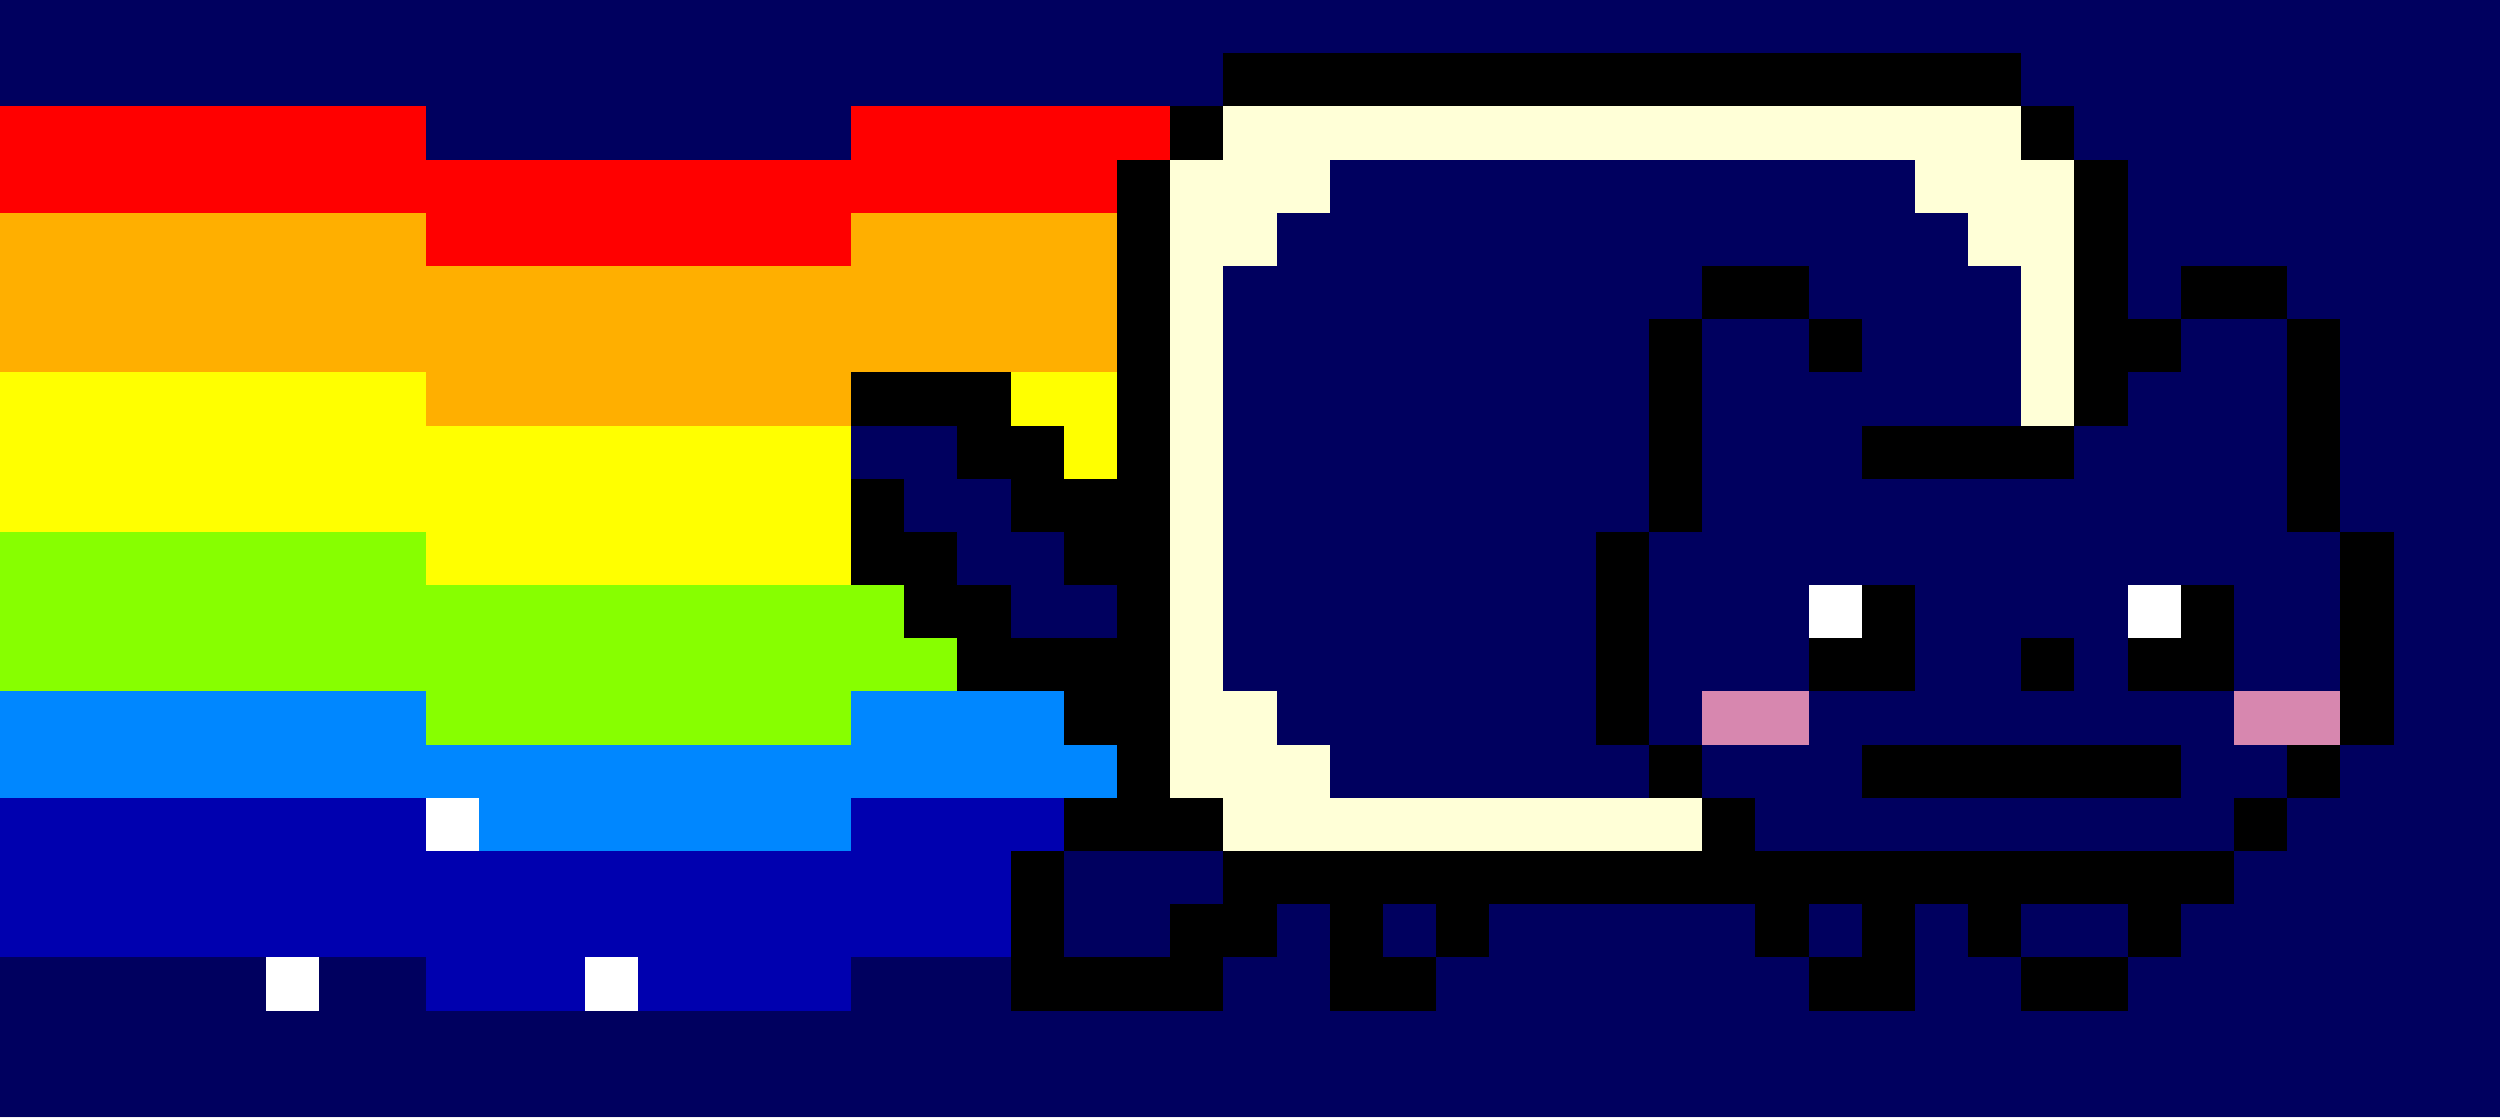
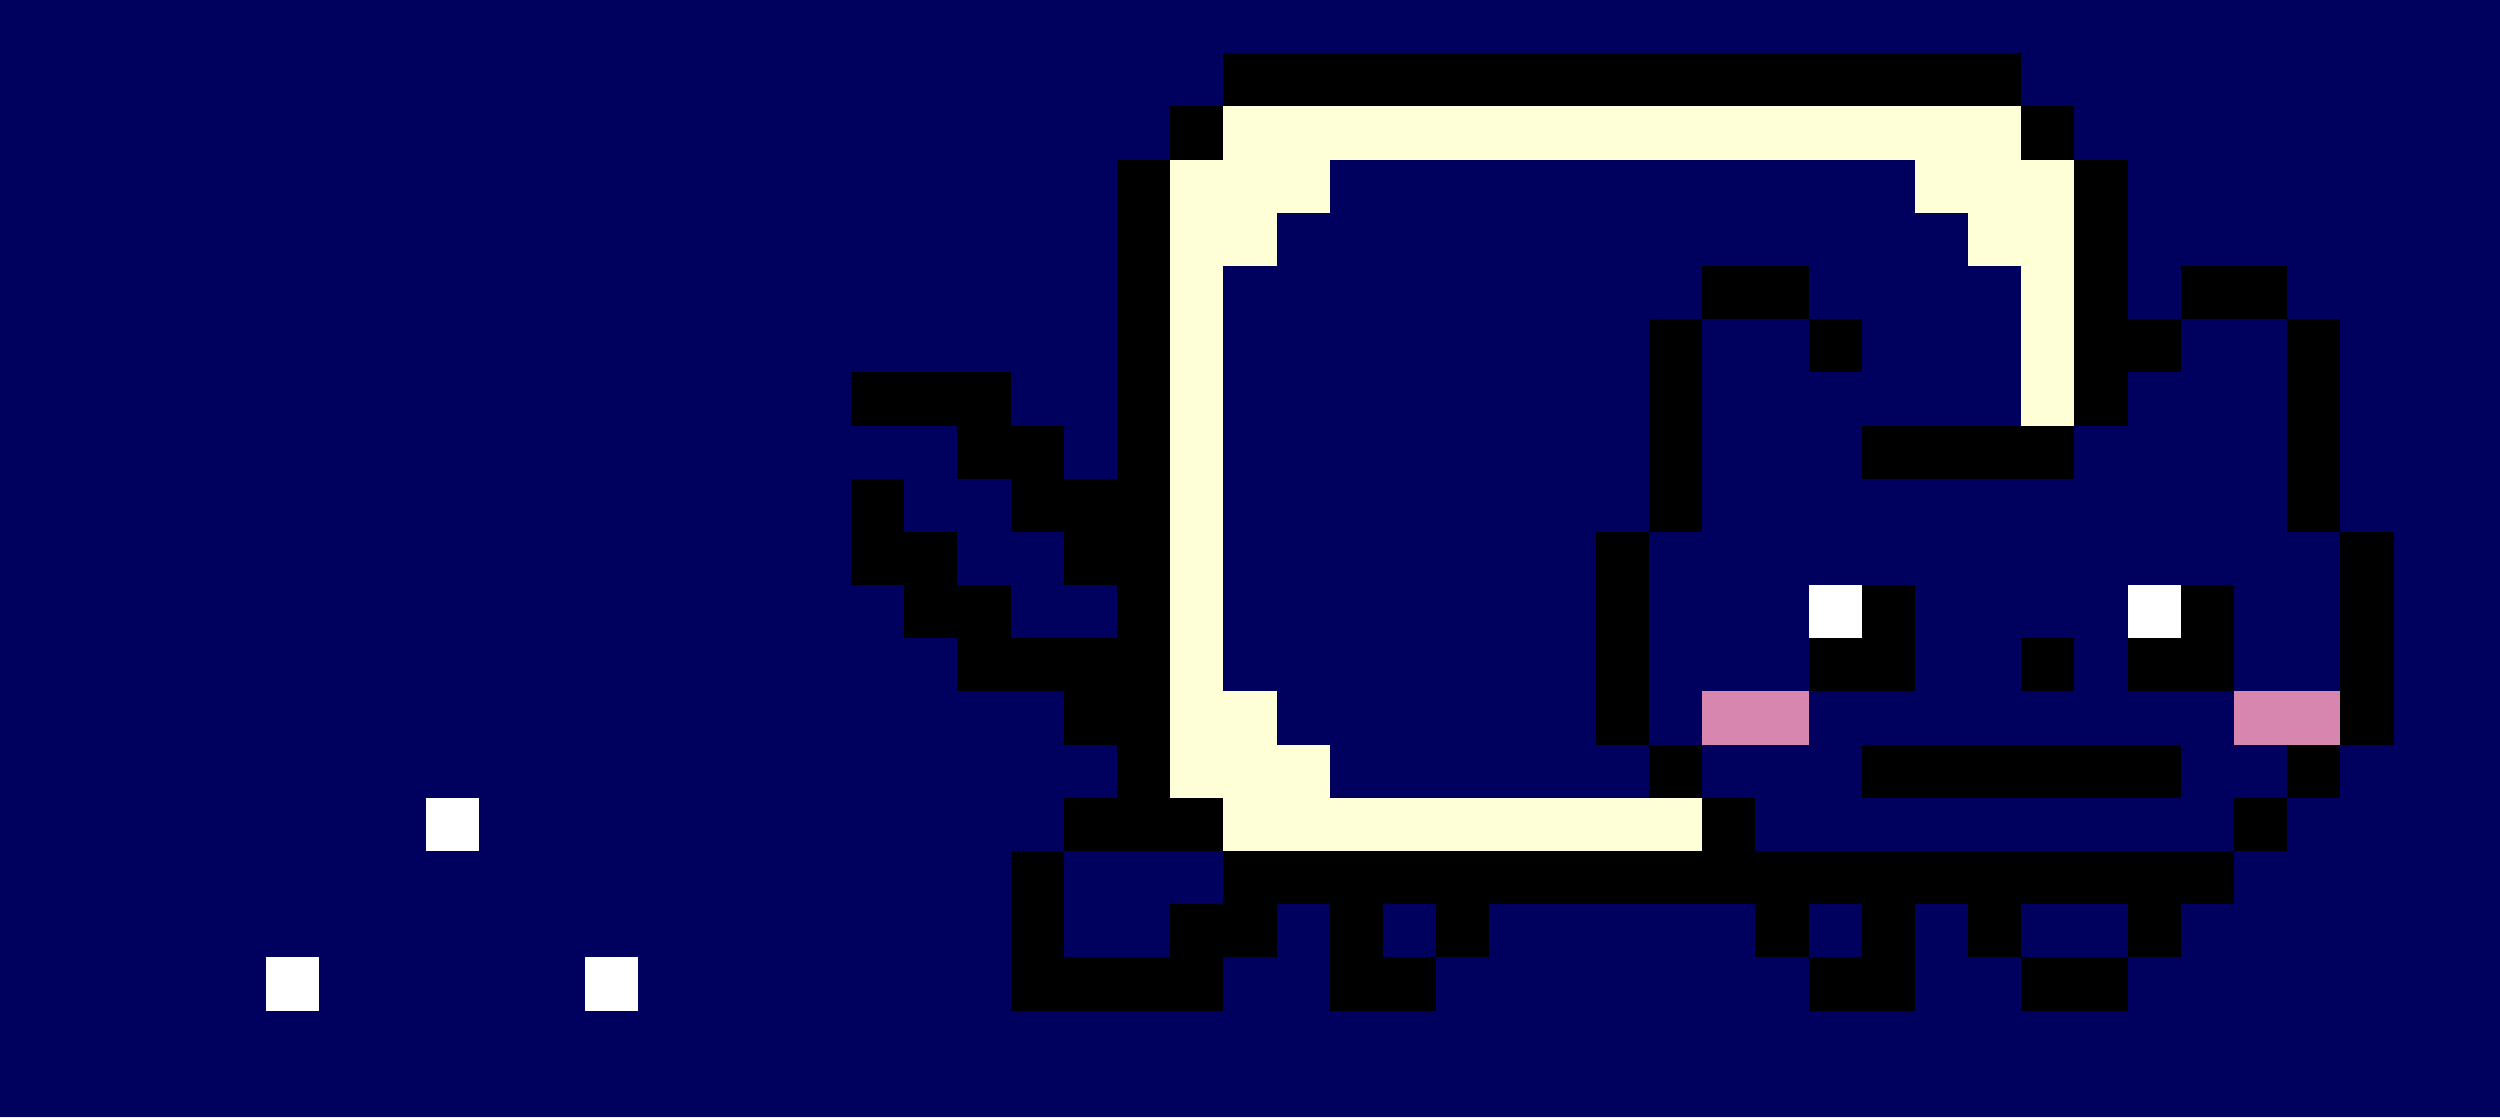
<svg xmlns="http://www.w3.org/2000/svg" viewBox="0 0 47 21" width="188" height="84" shape-rendering="crispEdges">
  <rect width="47" height="21" fill="#00005f" />
  <rect x="23" y="1" width="15" height="1" fill="#000000" />
-   <rect x="0" y="2" width="8" height="1" fill="#ff0000" />
-   <rect x="16" y="2" width="6" height="1" fill="#ff0000" />
  <rect x="22" y="2" width="1" height="1" fill="#000000" />
  <rect x="23" y="2" width="15" height="1" fill="#ffffd7" />
  <rect x="38" y="2" width="1" height="1" fill="#000000" />
-   <rect x="0" y="3" width="21" height="1" fill="#ff0000" />
  <rect x="21" y="3" width="1" height="1" fill="#000000" />
  <rect x="22" y="3" width="3" height="1" fill="#ffffd7" />
  <rect x="36" y="3" width="3" height="1" fill="#ffffd7" />
  <rect x="39" y="3" width="1" height="1" fill="#000000" />
-   <rect x="0" y="4" width="8" height="1" fill="#ffaf00" />
-   <rect x="8" y="4" width="8" height="1" fill="#ff0000" />
-   <rect x="16" y="4" width="5" height="1" fill="#ffaf00" />
  <rect x="21" y="4" width="1" height="1" fill="#000000" />
  <rect x="22" y="4" width="2" height="1" fill="#ffffd7" />
  <rect x="37" y="4" width="2" height="1" fill="#ffffd7" />
  <rect x="39" y="4" width="1" height="1" fill="#000000" />
-   <rect x="0" y="5" width="21" height="1" fill="#ffaf00" />
  <rect x="21" y="5" width="1" height="1" fill="#000000" />
  <rect x="22" y="5" width="1" height="1" fill="#ffffd7" />
  <rect x="32" y="5" width="2" height="1" fill="#000000" />
  <rect x="38" y="5" width="1" height="1" fill="#ffffd7" />
  <rect x="39" y="5" width="1" height="1" fill="#000000" />
  <rect x="41" y="5" width="2" height="1" fill="#000000" />
-   <rect x="0" y="6" width="21" height="1" fill="#ffaf00" />
  <rect x="21" y="6" width="1" height="1" fill="#000000" />
  <rect x="22" y="6" width="1" height="1" fill="#ffffd7" />
  <rect x="31" y="6" width="1" height="1" fill="#000000" />
  <rect x="34" y="6" width="1" height="1" fill="#000000" />
  <rect x="38" y="6" width="1" height="1" fill="#ffffd7" />
  <rect x="39" y="6" width="2" height="1" fill="#000000" />
  <rect x="43" y="6" width="1" height="1" fill="#000000" />
-   <rect x="0" y="7" width="8" height="1" fill="#ffff00" />
-   <rect x="8" y="7" width="8" height="1" fill="#ffaf00" />
  <rect x="16" y="7" width="3" height="1" fill="#000000" />
-   <rect x="19" y="7" width="2" height="1" fill="#ffff00" />
  <rect x="21" y="7" width="1" height="1" fill="#000000" />
  <rect x="22" y="7" width="1" height="1" fill="#ffffd7" />
  <rect x="31" y="7" width="1" height="1" fill="#000000" />
  <rect x="38" y="7" width="1" height="1" fill="#ffffd7" />
  <rect x="39" y="7" width="1" height="1" fill="#000000" />
  <rect x="43" y="7" width="1" height="1" fill="#000000" />
-   <rect x="0" y="8" width="16" height="1" fill="#ffff00" />
  <rect x="18" y="8" width="2" height="1" fill="#000000" />
-   <rect x="20" y="8" width="1" height="1" fill="#ffff00" />
  <rect x="21" y="8" width="1" height="1" fill="#000000" />
  <rect x="22" y="8" width="1" height="1" fill="#ffffd7" />
  <rect x="31" y="8" width="1" height="1" fill="#000000" />
  <rect x="35" y="8" width="4" height="1" fill="#000000" />
  <rect x="43" y="8" width="1" height="1" fill="#000000" />
-   <rect x="0" y="9" width="16" height="1" fill="#ffff00" />
  <rect x="16" y="9" width="1" height="1" fill="#000000" />
  <rect x="19" y="9" width="3" height="1" fill="#000000" />
  <rect x="22" y="9" width="1" height="1" fill="#ffffd7" />
  <rect x="31" y="9" width="1" height="1" fill="#000000" />
  <rect x="43" y="9" width="1" height="1" fill="#000000" />
-   <rect x="0" y="10" width="8" height="1" fill="#87ff00" />
-   <rect x="8" y="10" width="8" height="1" fill="#ffff00" />
  <rect x="16" y="10" width="2" height="1" fill="#000000" />
  <rect x="20" y="10" width="2" height="1" fill="#000000" />
  <rect x="22" y="10" width="1" height="1" fill="#ffffd7" />
  <rect x="30" y="10" width="1" height="1" fill="#000000" />
  <rect x="44" y="10" width="1" height="1" fill="#000000" />
-   <rect x="0" y="11" width="17" height="1" fill="#87ff00" />
  <rect x="17" y="11" width="2" height="1" fill="#000000" />
  <rect x="21" y="11" width="1" height="1" fill="#000000" />
  <rect x="22" y="11" width="1" height="1" fill="#ffffd7" />
  <rect x="30" y="11" width="1" height="1" fill="#000000" />
  <rect x="34" y="11" width="1" height="1" fill="#ffffff" />
  <rect x="35" y="11" width="1" height="1" fill="#000000" />
  <rect x="40" y="11" width="1" height="1" fill="#ffffff" />
  <rect x="41" y="11" width="1" height="1" fill="#000000" />
  <rect x="44" y="11" width="1" height="1" fill="#000000" />
-   <rect x="0" y="12" width="18" height="1" fill="#87ff00" />
  <rect x="18" y="12" width="4" height="1" fill="#000000" />
  <rect x="22" y="12" width="1" height="1" fill="#ffffd7" />
  <rect x="30" y="12" width="1" height="1" fill="#000000" />
  <rect x="34" y="12" width="2" height="1" fill="#000000" />
  <rect x="38" y="12" width="1" height="1" fill="#000000" />
  <rect x="40" y="12" width="2" height="1" fill="#000000" />
  <rect x="44" y="12" width="1" height="1" fill="#000000" />
-   <rect x="0" y="13" width="8" height="1" fill="#0087ff" />
-   <rect x="8" y="13" width="8" height="1" fill="#87ff00" />
-   <rect x="16" y="13" width="4" height="1" fill="#0087ff" />
  <rect x="20" y="13" width="2" height="1" fill="#000000" />
  <rect x="22" y="13" width="2" height="1" fill="#ffffd7" />
  <rect x="30" y="13" width="1" height="1" fill="#000000" />
  <rect x="32" y="13" width="2" height="1" fill="#d787af" />
  <rect x="42" y="13" width="2" height="1" fill="#d787af" />
  <rect x="44" y="13" width="1" height="1" fill="#000000" />
-   <rect x="0" y="14" width="21" height="1" fill="#0087ff" />
  <rect x="21" y="14" width="1" height="1" fill="#000000" />
  <rect x="22" y="14" width="3" height="1" fill="#ffffd7" />
  <rect x="31" y="14" width="1" height="1" fill="#000000" />
  <rect x="35" y="14" width="6" height="1" fill="#000000" />
  <rect x="43" y="14" width="1" height="1" fill="#000000" />
-   <rect x="0" y="15" width="8" height="1" fill="#0000af" />
  <rect x="8" y="15" width="1" height="1" fill="#ffffff" />
-   <rect x="9" y="15" width="7" height="1" fill="#0087ff" />
-   <rect x="16" y="15" width="4" height="1" fill="#0000af" />
  <rect x="20" y="15" width="3" height="1" fill="#000000" />
  <rect x="23" y="15" width="9" height="1" fill="#ffffd7" />
  <rect x="32" y="15" width="1" height="1" fill="#000000" />
  <rect x="42" y="15" width="1" height="1" fill="#000000" />
-   <rect x="0" y="16" width="19" height="1" fill="#0000af" />
  <rect x="19" y="16" width="1" height="1" fill="#000000" />
  <rect x="23" y="16" width="19" height="1" fill="#000000" />
-   <rect x="0" y="17" width="19" height="1" fill="#0000af" />
  <rect x="19" y="17" width="1" height="1" fill="#000000" />
  <rect x="22" y="17" width="2" height="1" fill="#000000" />
  <rect x="25" y="17" width="1" height="1" fill="#000000" />
  <rect x="27" y="17" width="1" height="1" fill="#000000" />
  <rect x="33" y="17" width="1" height="1" fill="#000000" />
  <rect x="35" y="17" width="1" height="1" fill="#000000" />
  <rect x="37" y="17" width="1" height="1" fill="#000000" />
  <rect x="40" y="17" width="1" height="1" fill="#000000" />
  <rect x="5" y="18" width="1" height="1" fill="#ffffff" />
-   <rect x="8" y="18" width="3" height="1" fill="#0000af" />
  <rect x="11" y="18" width="1" height="1" fill="#ffffff" />
-   <rect x="12" y="18" width="4" height="1" fill="#0000af" />
  <rect x="19" y="18" width="4" height="1" fill="#000000" />
  <rect x="25" y="18" width="2" height="1" fill="#000000" />
  <rect x="34" y="18" width="2" height="1" fill="#000000" />
  <rect x="38" y="18" width="2" height="1" fill="#000000" />
</svg>
